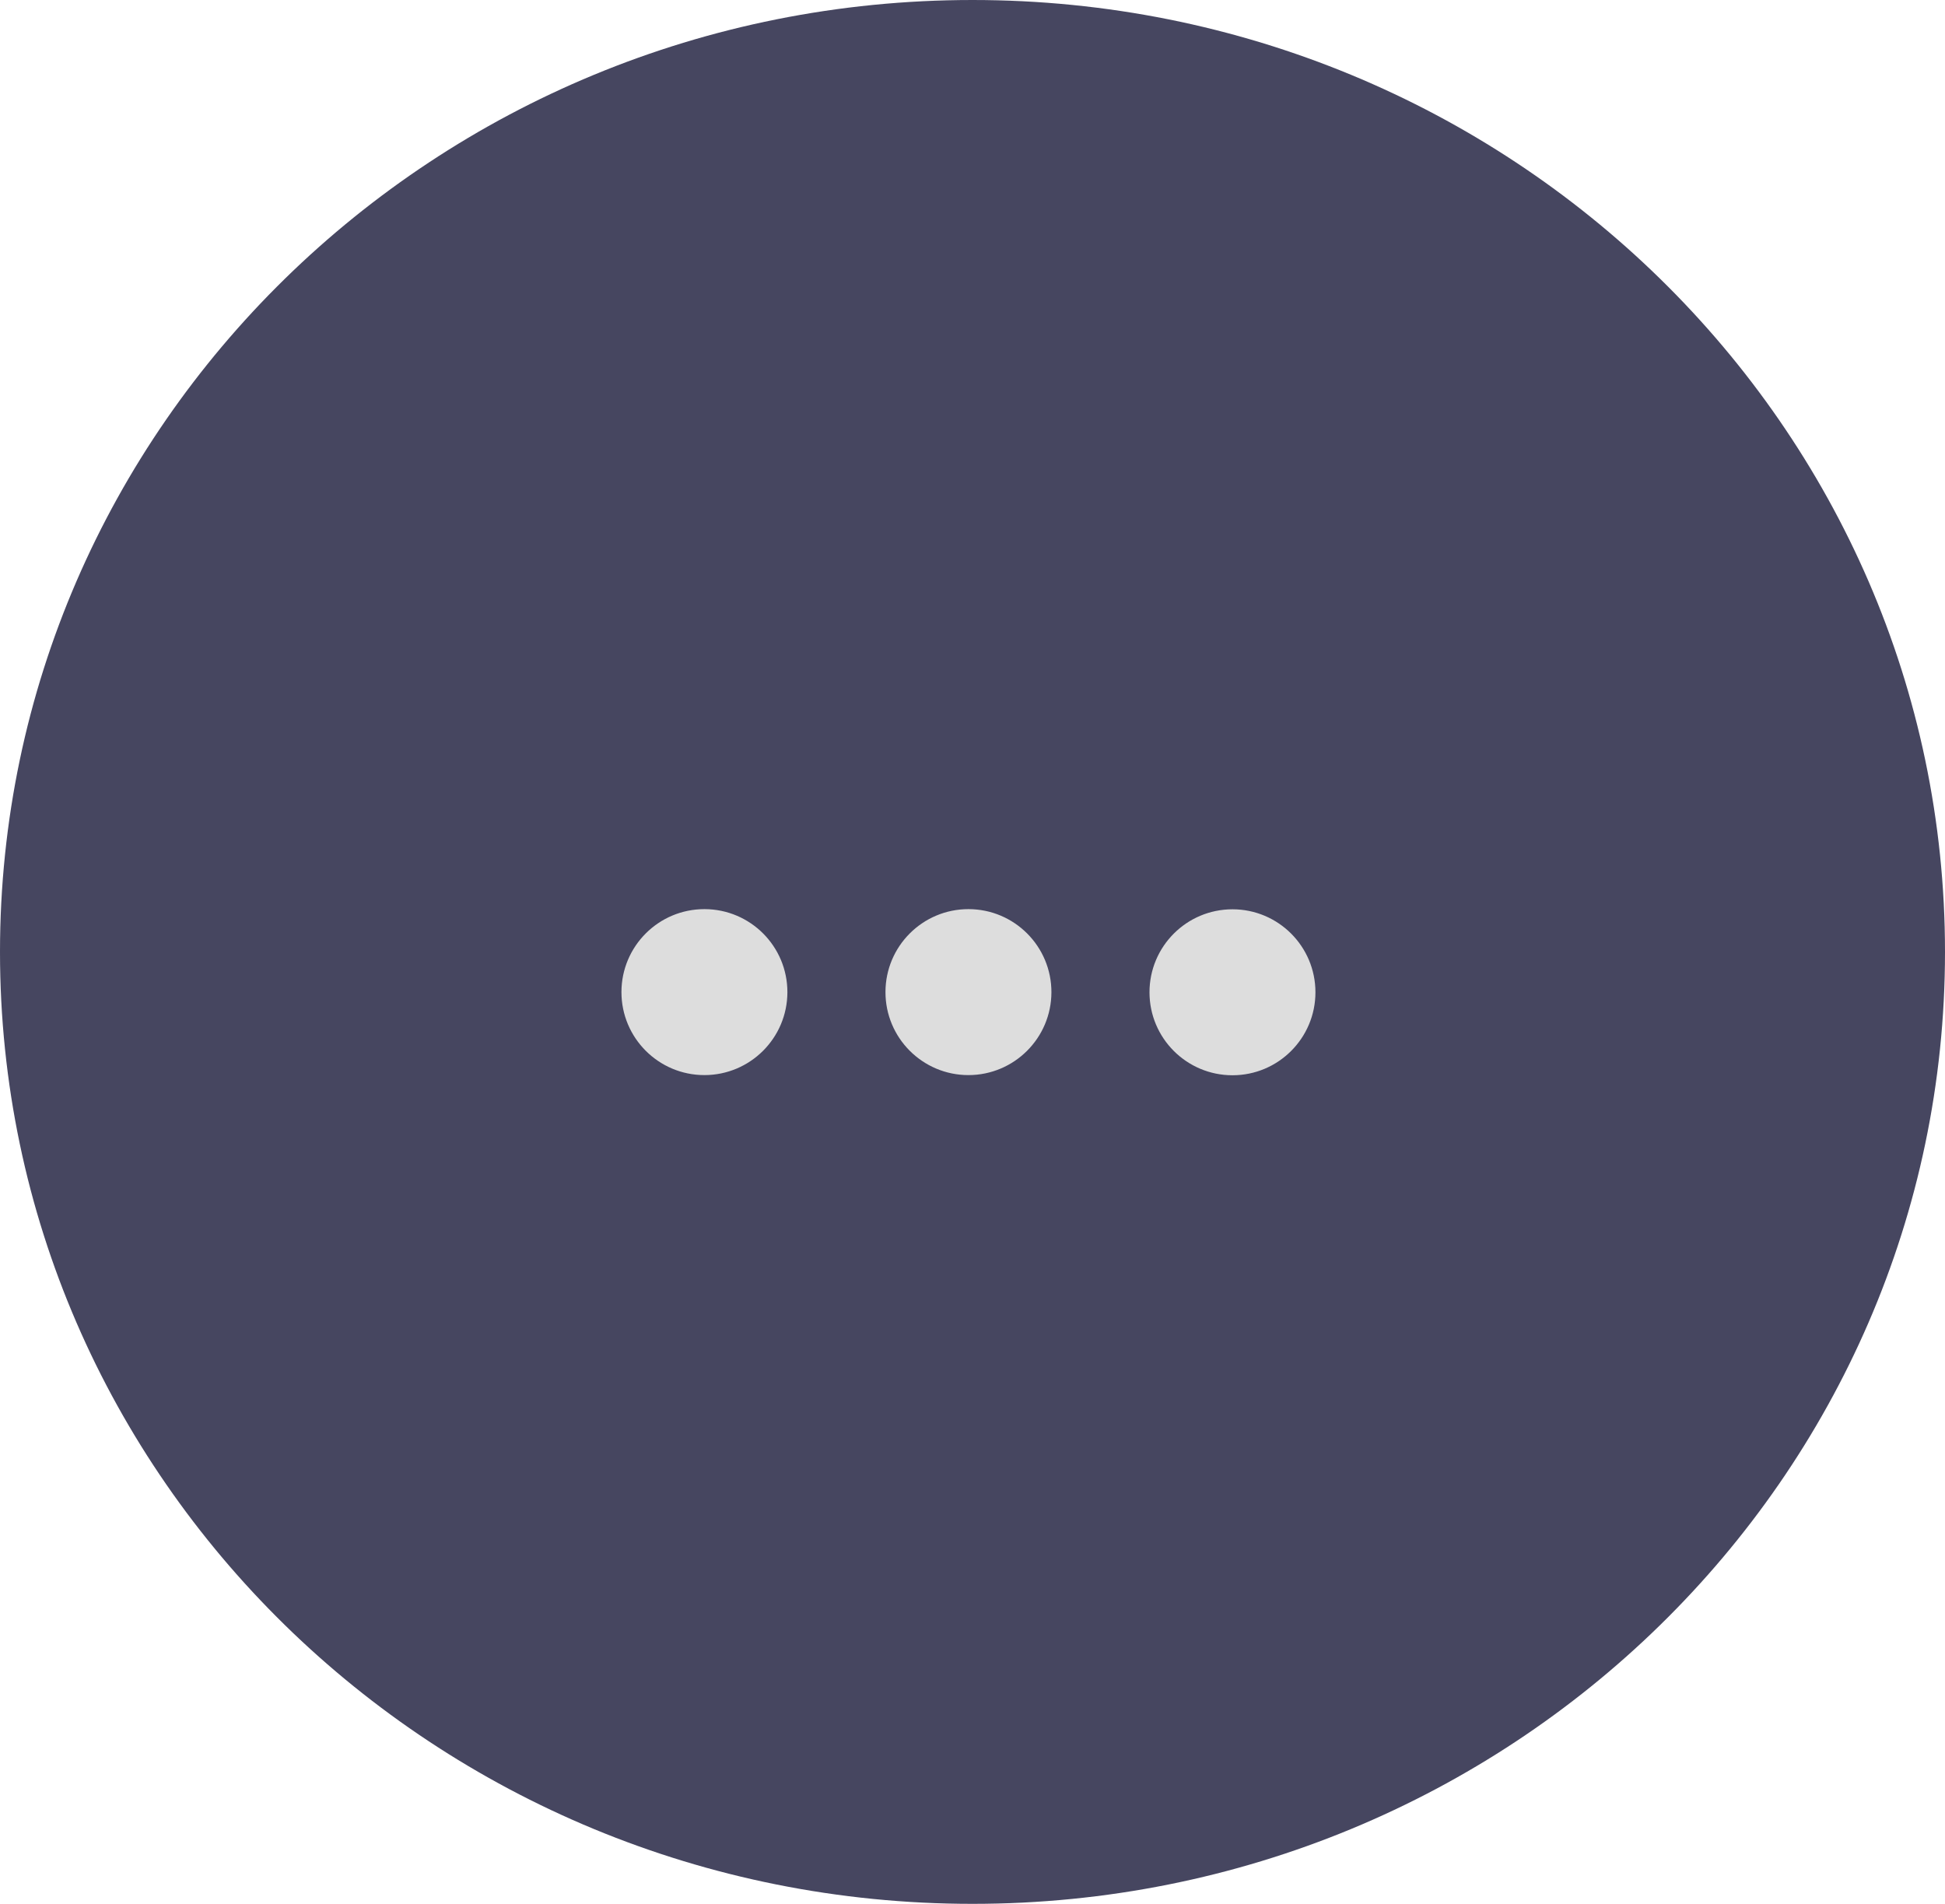
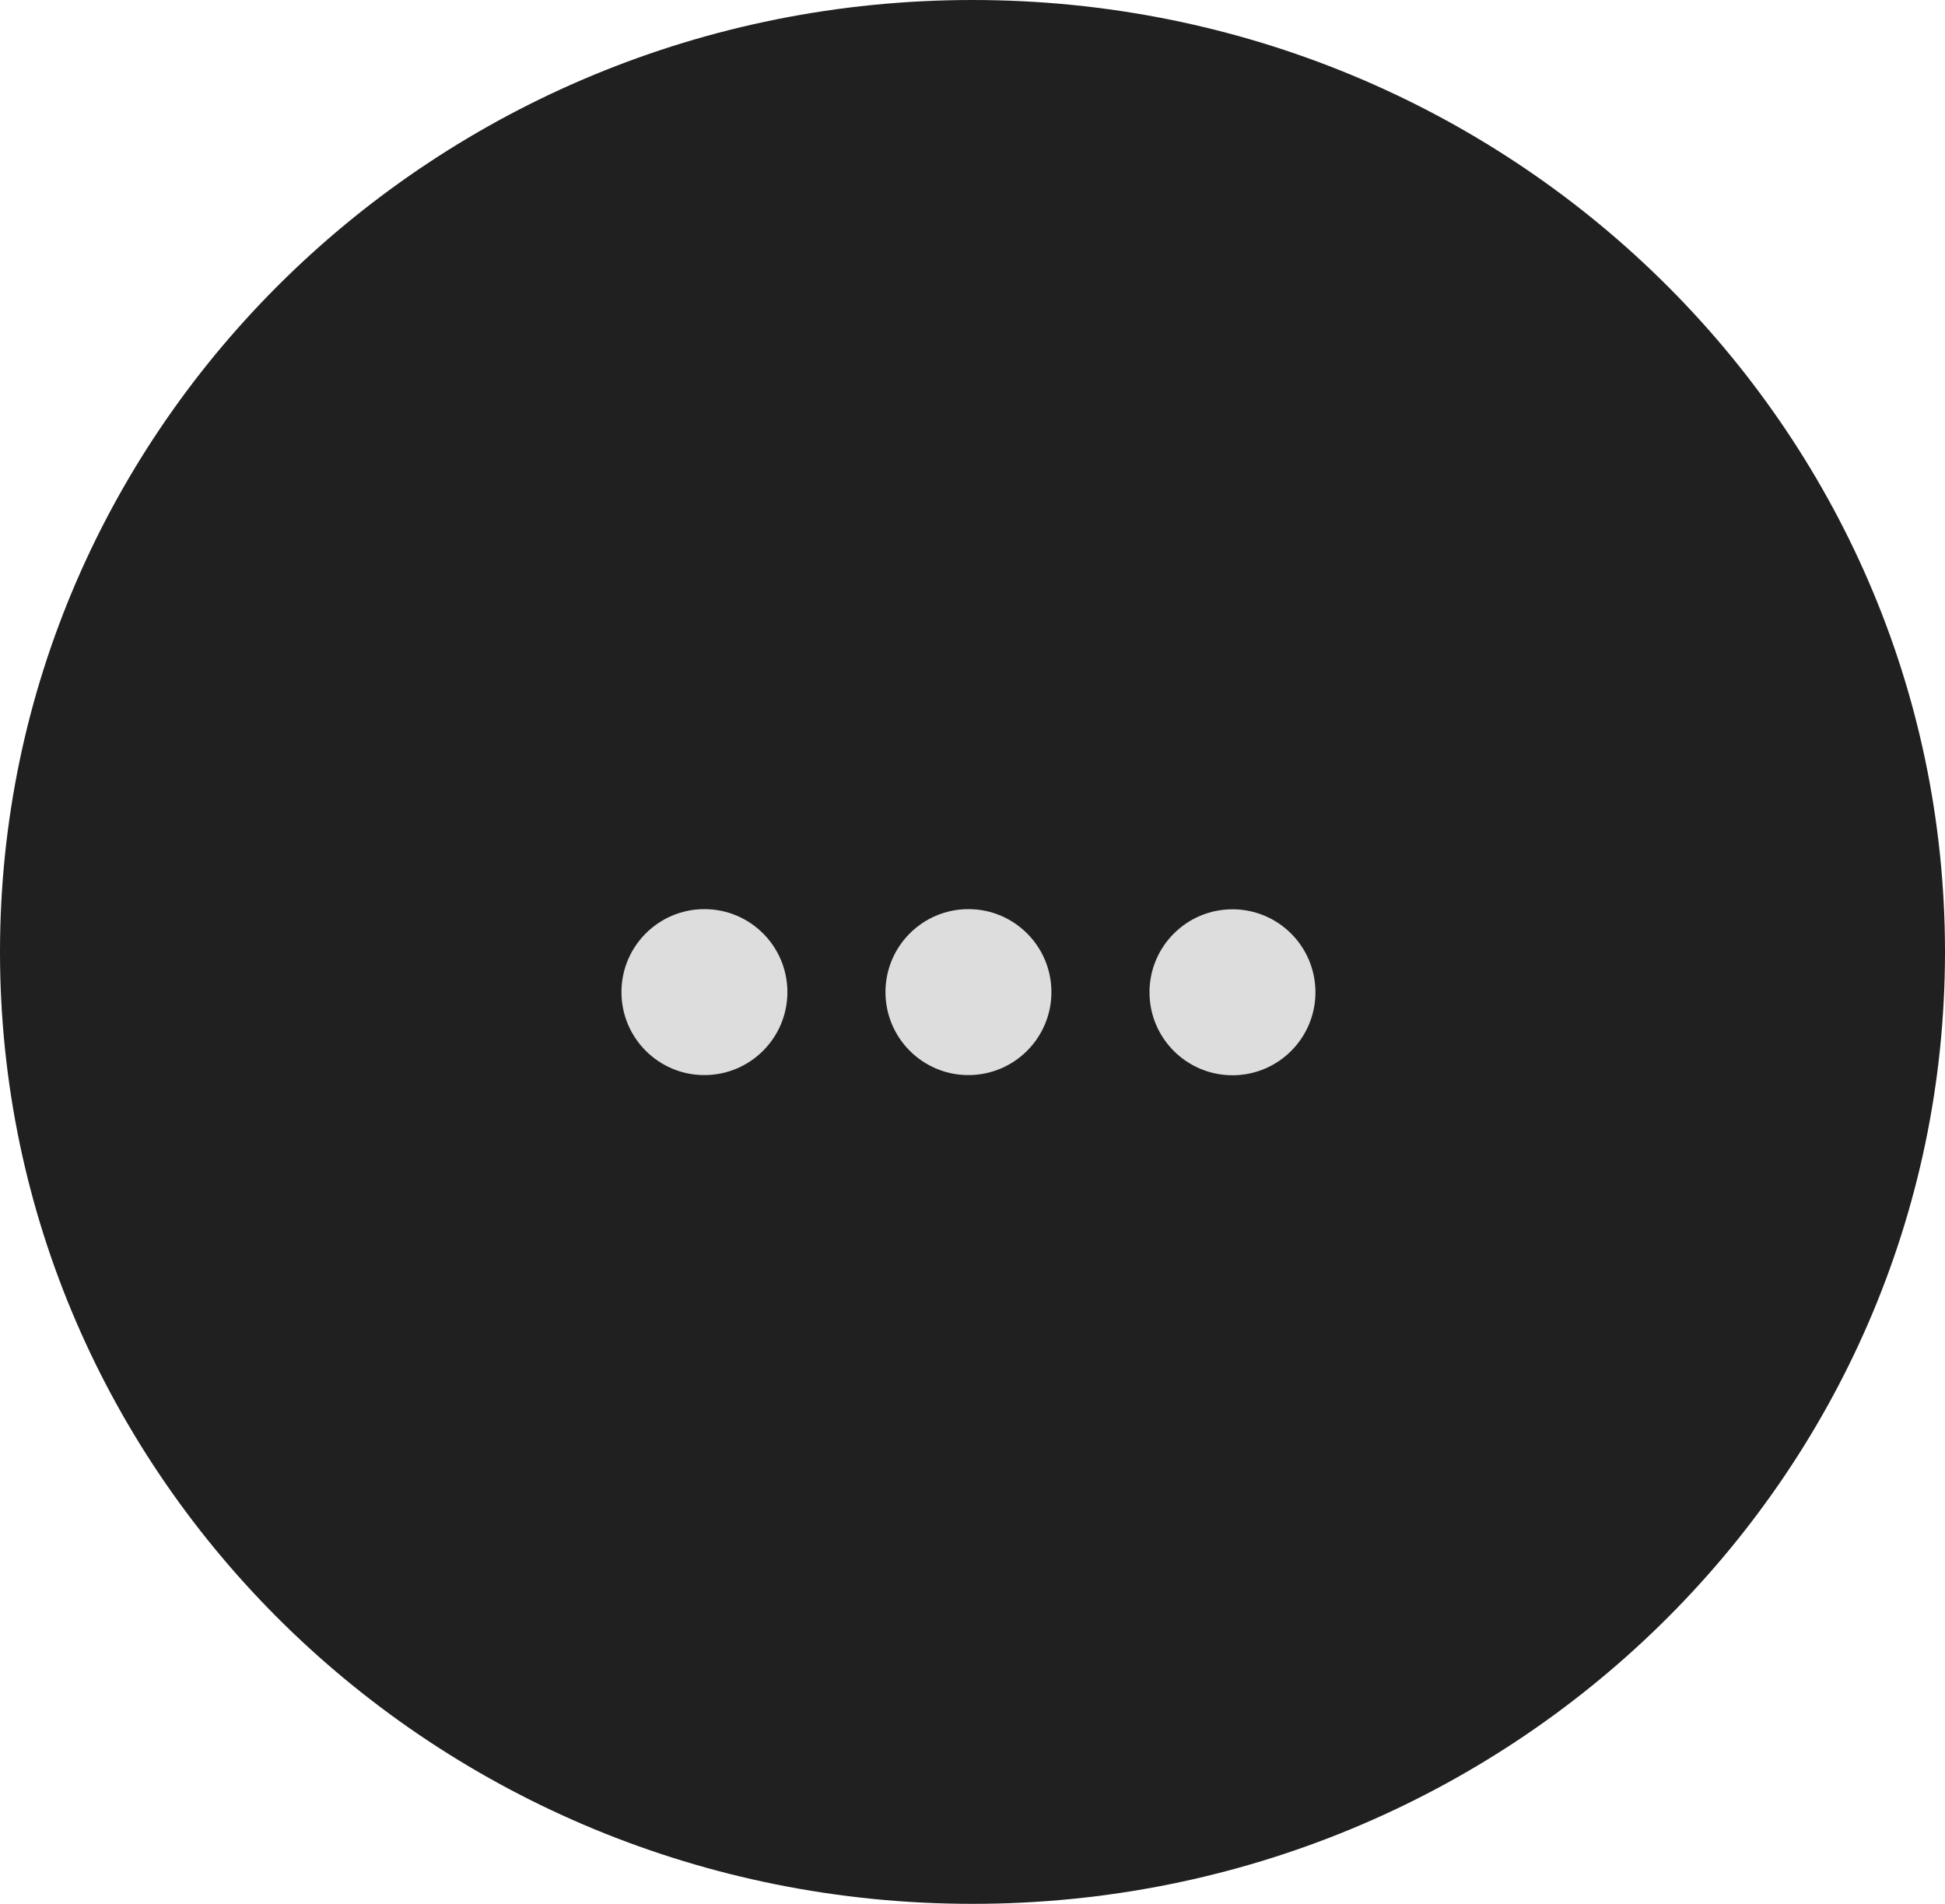
<svg xmlns="http://www.w3.org/2000/svg" id="prefix__Component_400_6" width="47" height="46" data-name="Component 400 – 6" viewBox="0 0 47 46">
-   <ellipse id="prefix__Ellipse_332" cx="23.5" cy="23" data-name="Ellipse 332" rx="23.5" ry="23" style="fill:#464660" />
+   <ellipse id="prefix__Ellipse_332" cx="23.5" cy="23" data-name="Ellipse 332" rx="23.5" ry="23" style="fill:#212021" />
  <g id="prefix__dots-three-vertical" transform="translate(15.016 21.97)">
    <path id="prefix__dots-three-vertical-2" d="M2.006 6.381a2.005 2.005 0 1 0 2 2.005 2.006 2.006 0 0 0-2-2.005zm0-2.37A2.005 2.005 0 1 0 0 2.005a2.005 2.005 0 0 0 2.006 2.006zm0 8.75a2.005 2.005 0 1 0 2 2.005 2.006 2.006 0 0 0-2-2.005z" data-name="dots-three-vertical" transform="rotate(90 8.386 8.386)" style="fill:#dddddd" />
  </g>
</svg>
